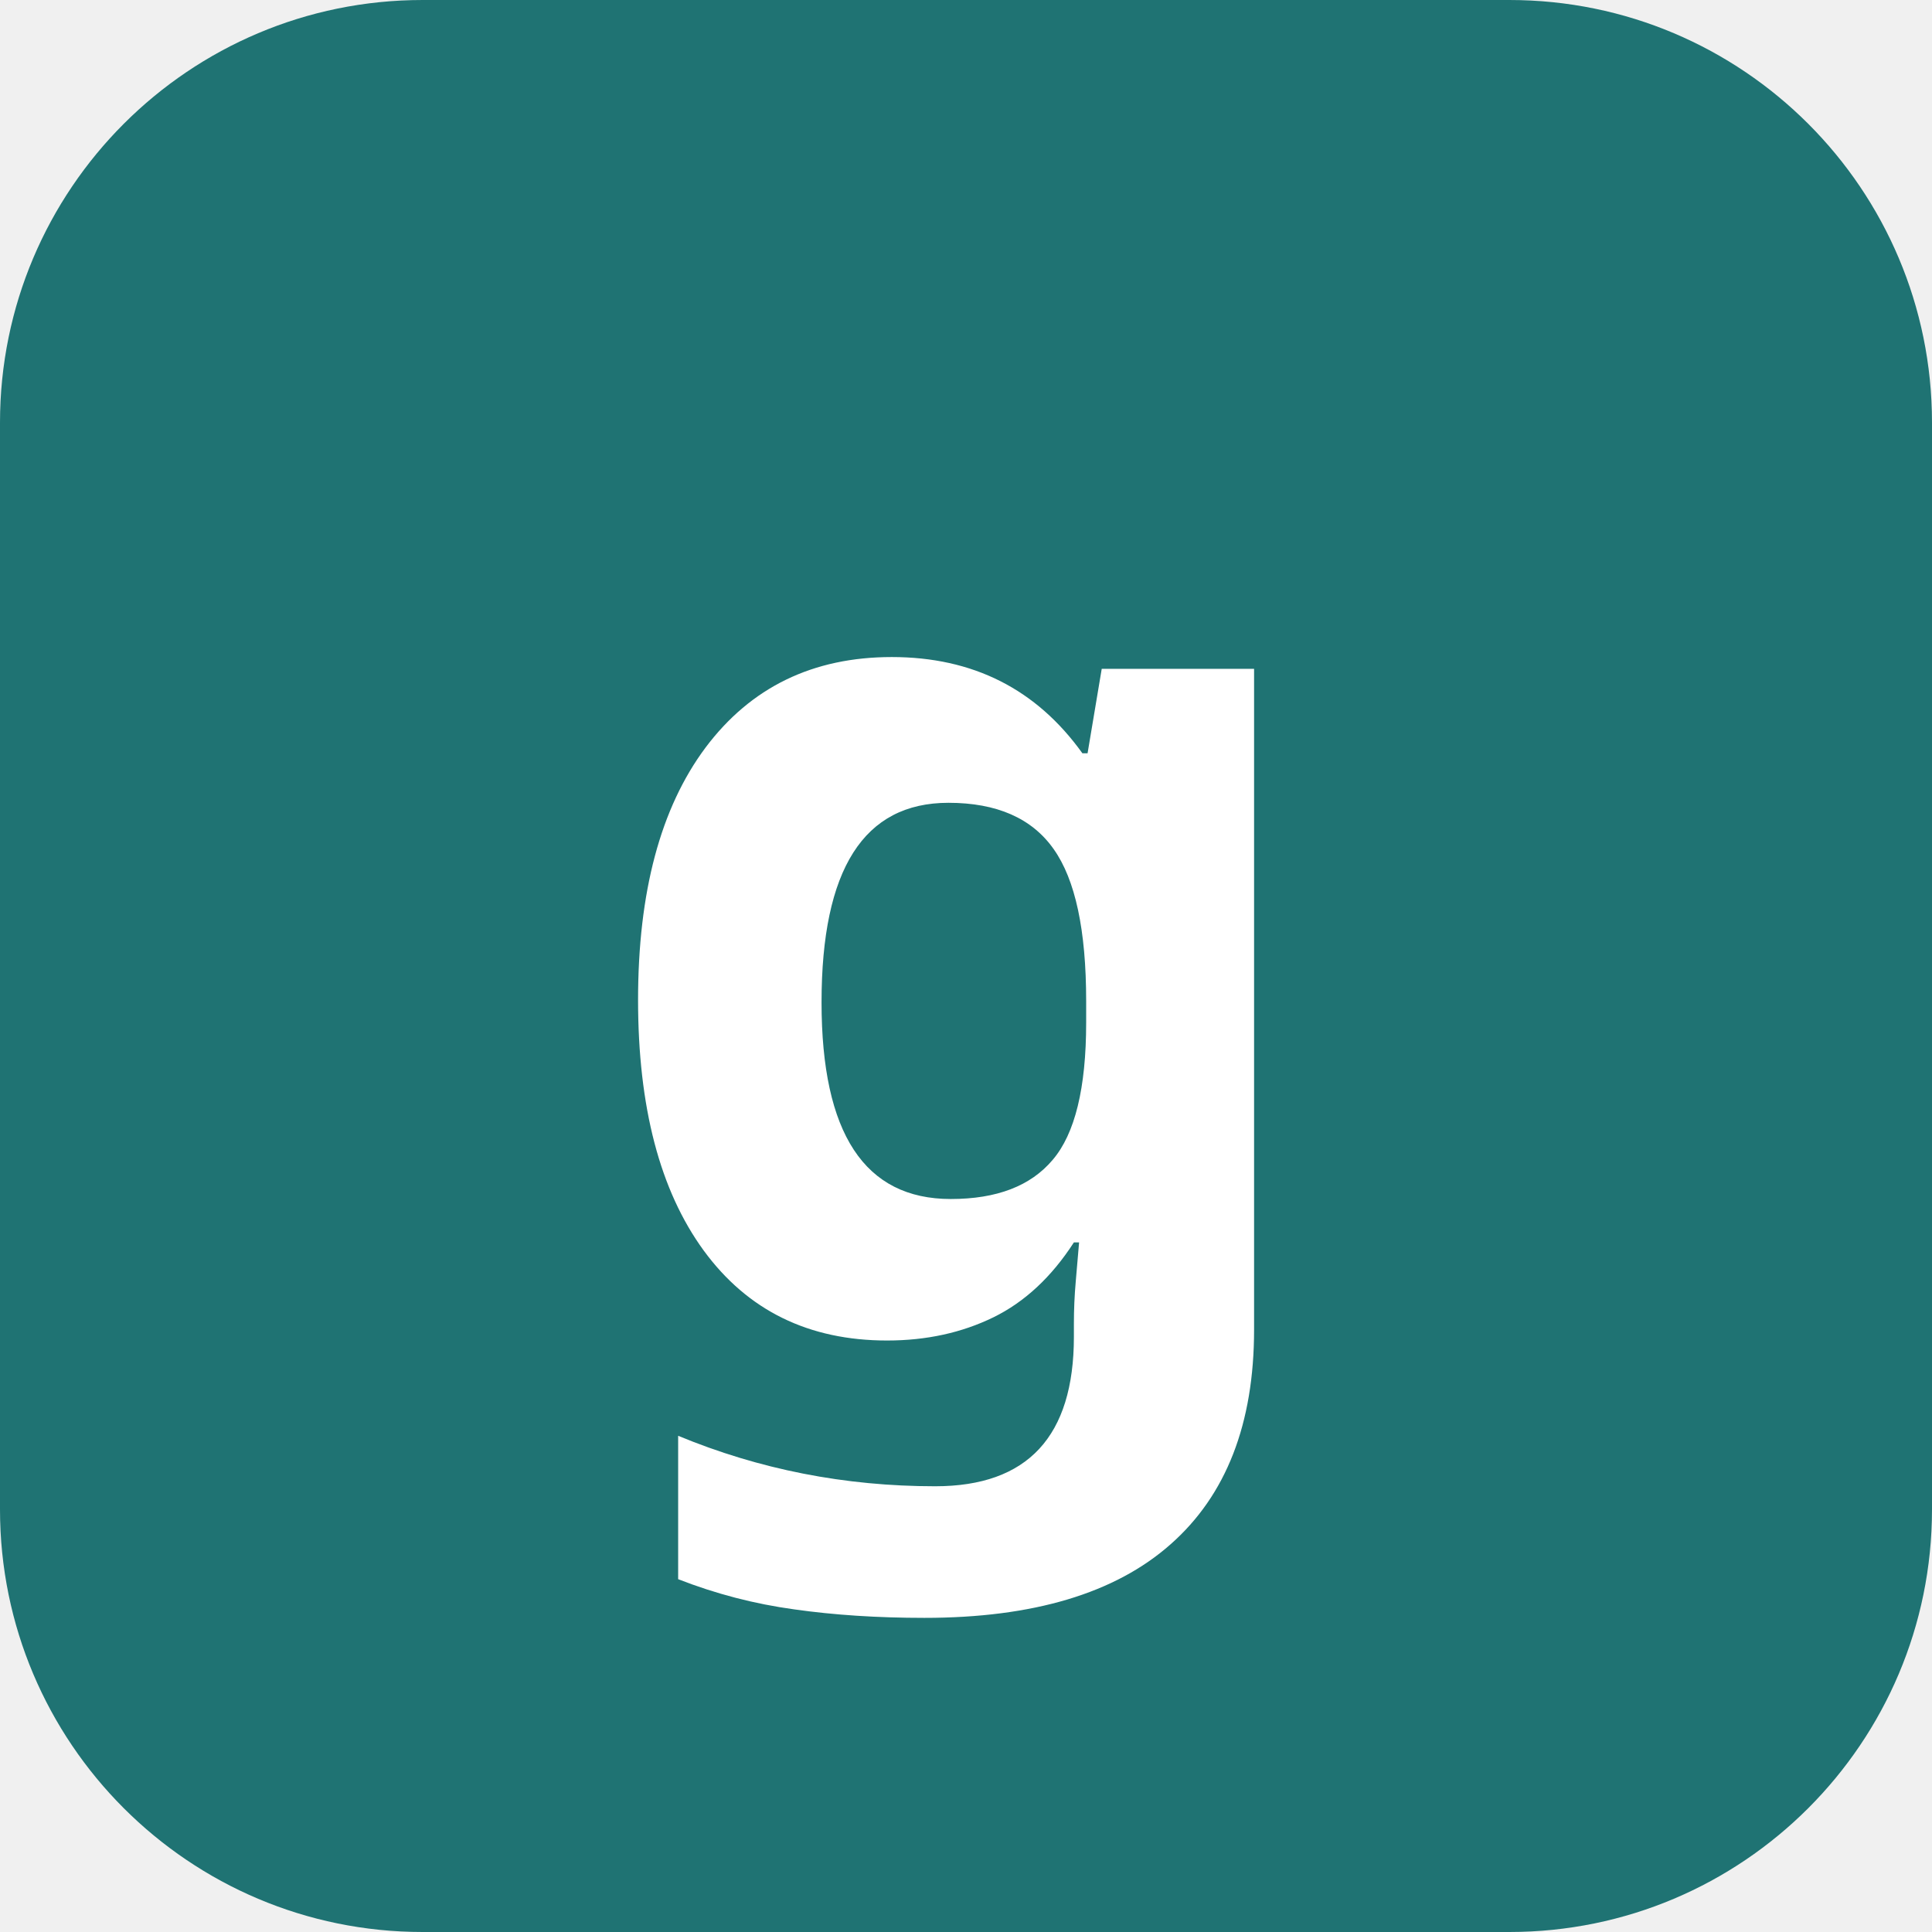
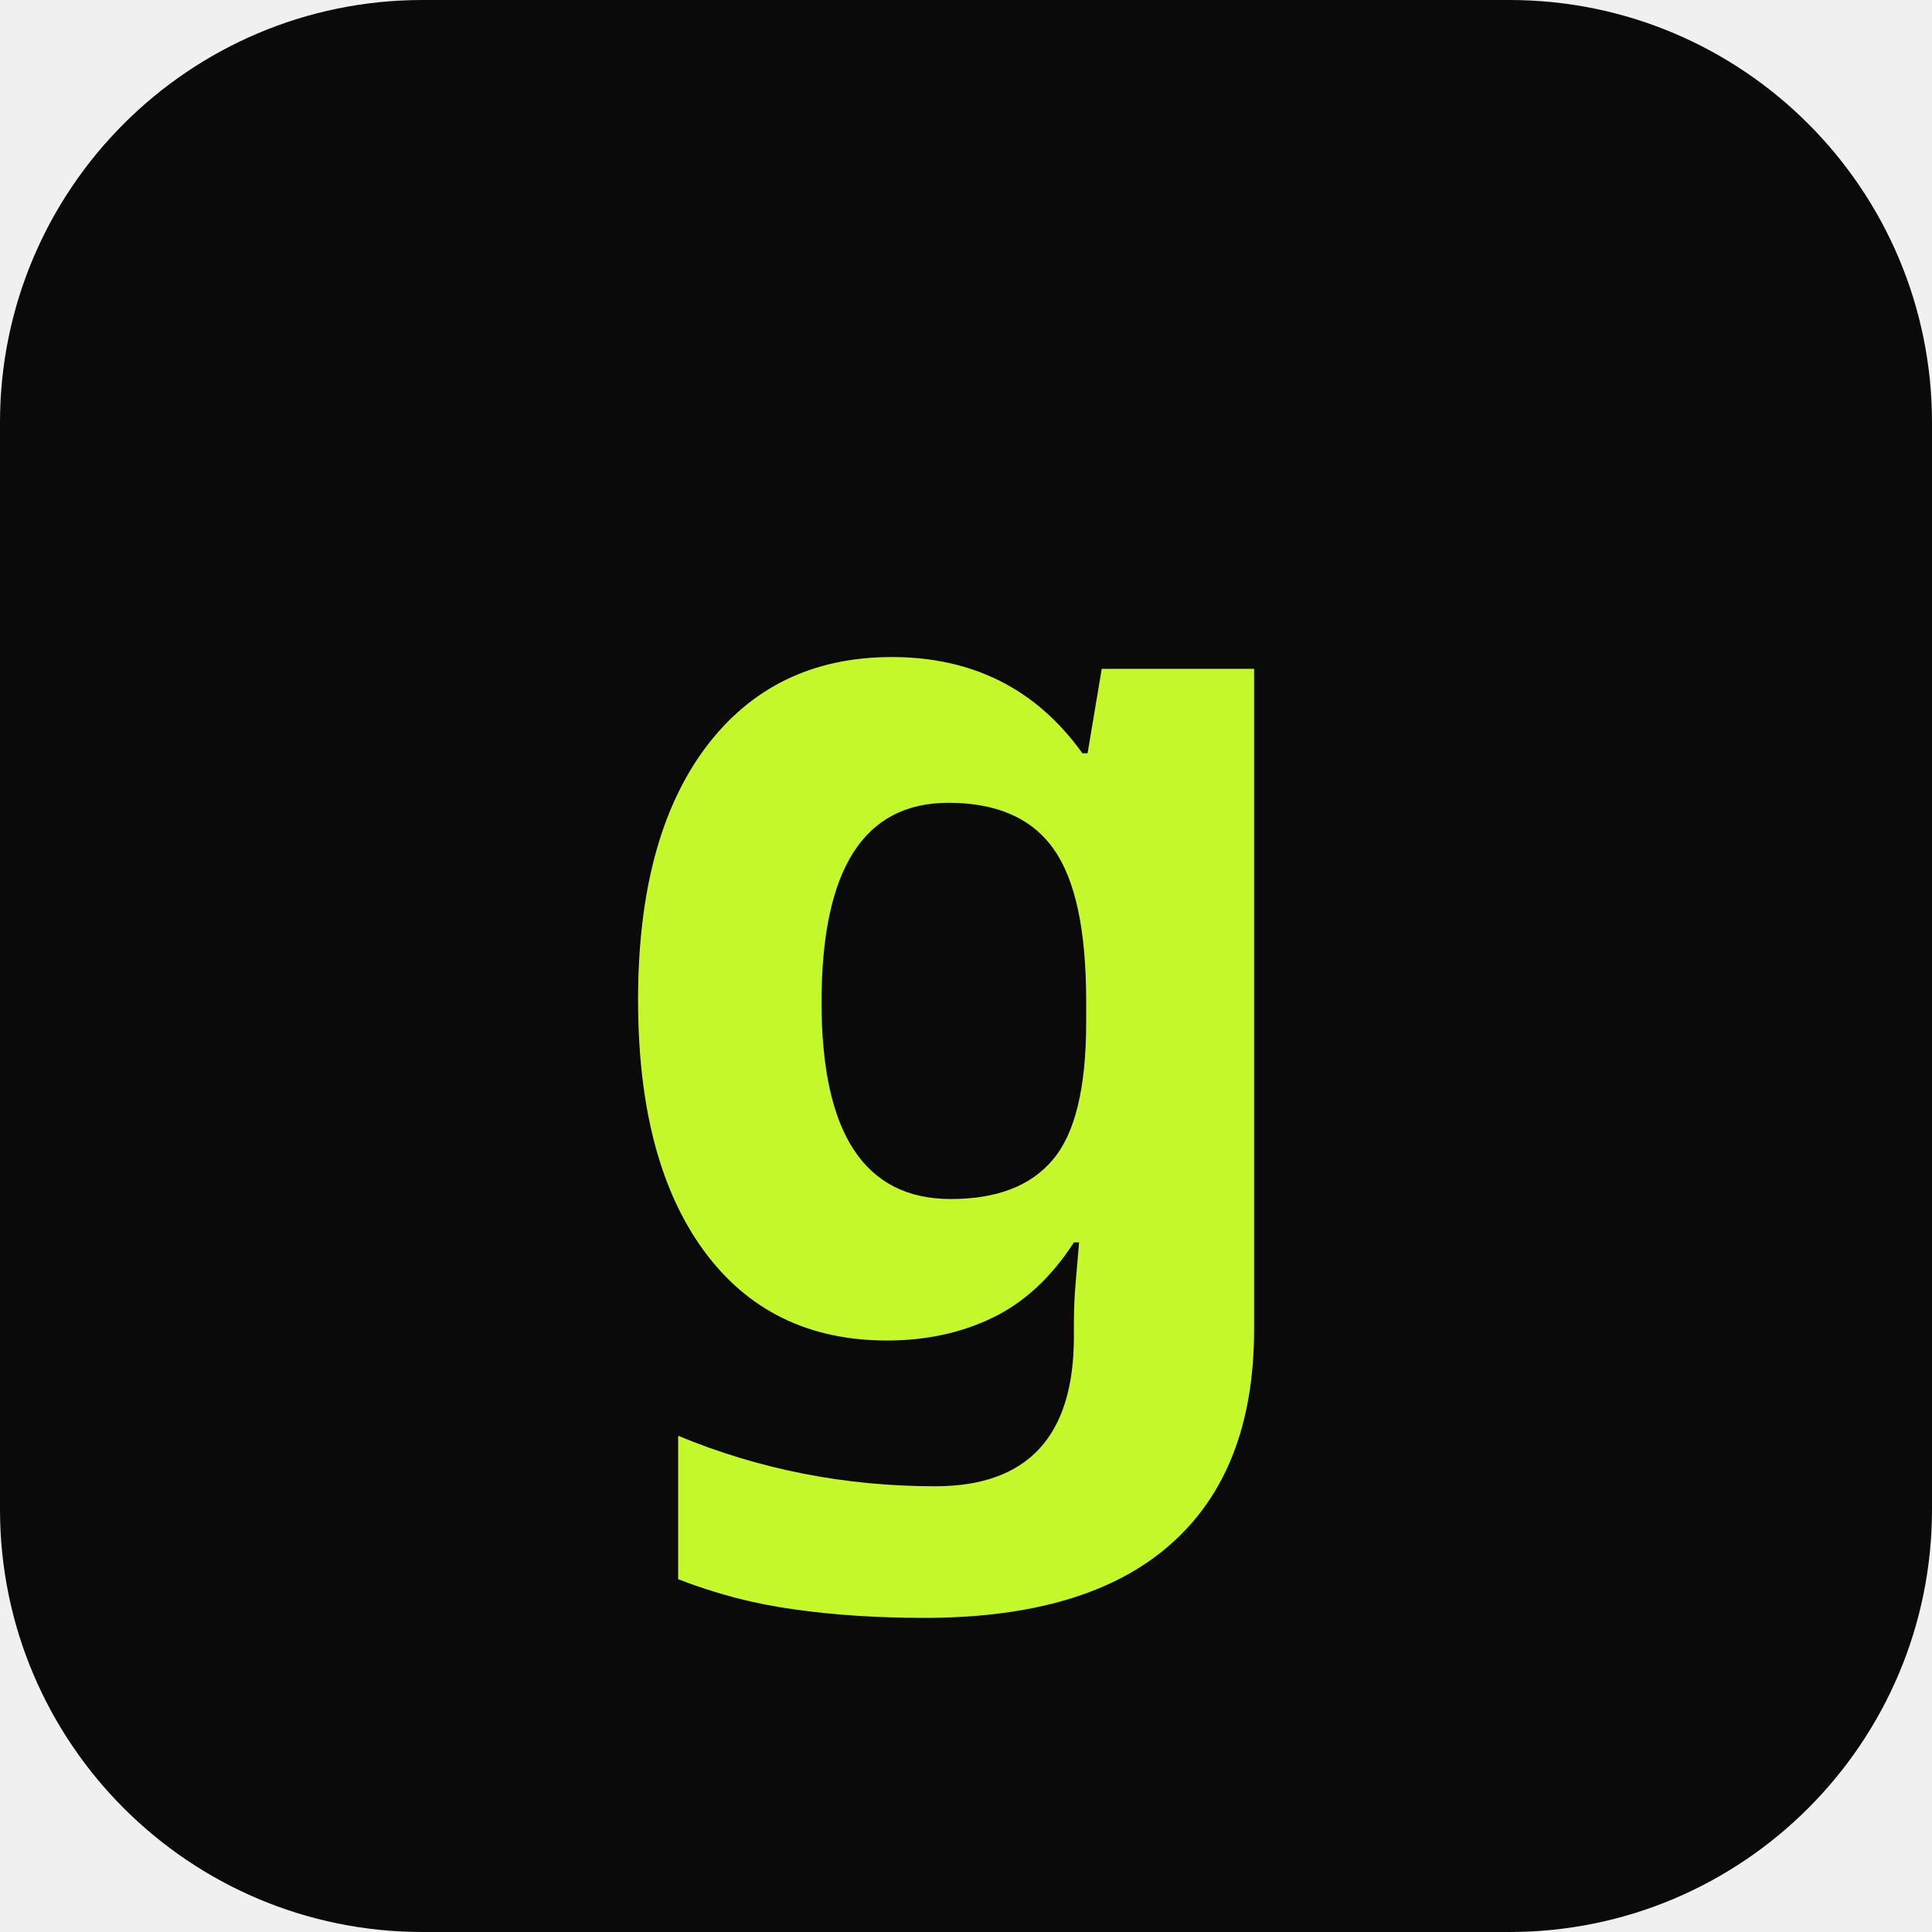
<svg xmlns="http://www.w3.org/2000/svg" viewBox="0 0 64 64">
-   <rect width="64" height="64" rx="14" fill="#1f7373" />
-   <text x="32" y="44" font-family="system-ui, sans-serif" font-size="40" font-weight="800" text-anchor="middle" fill="#ffffff">g</text>
+   <rect width="64" height="64" rx="14" fill="#0a0a0a" />
+   <text x="32" y="44" font-family="system-ui, sans-serif" font-size="40" font-weight="800" text-anchor="middle" fill="#c5f82a">g</text>
</svg>
